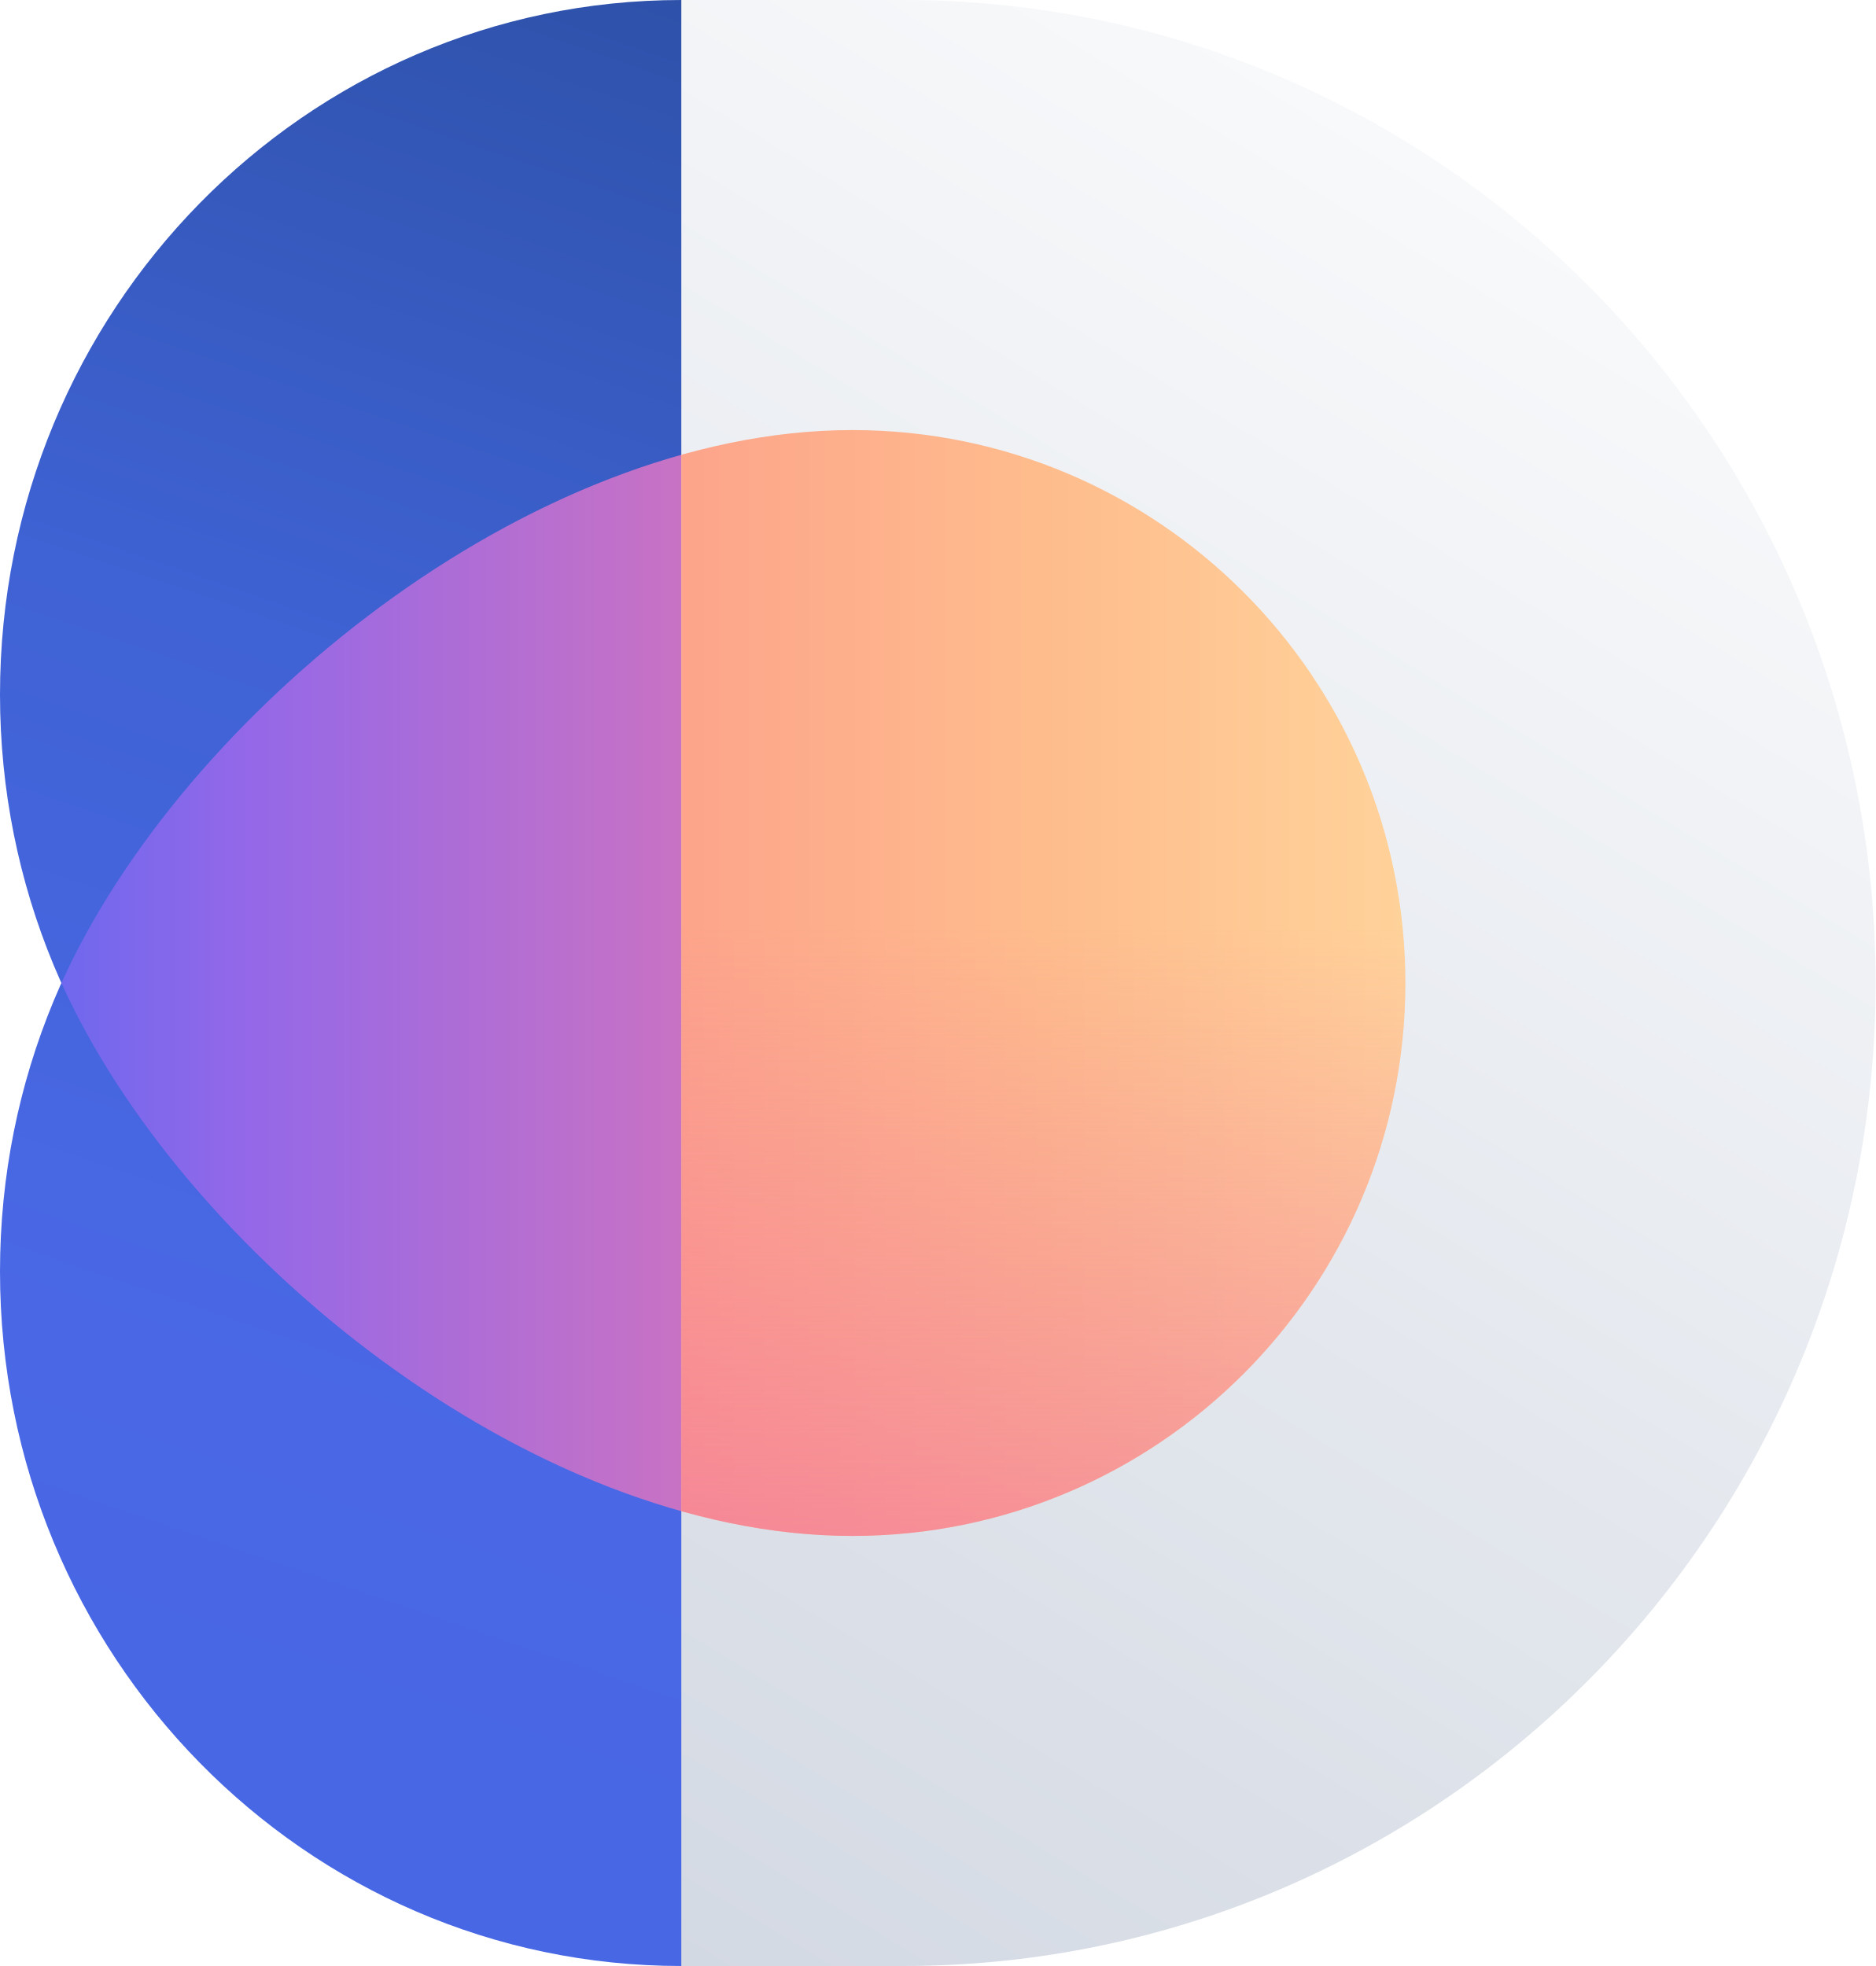
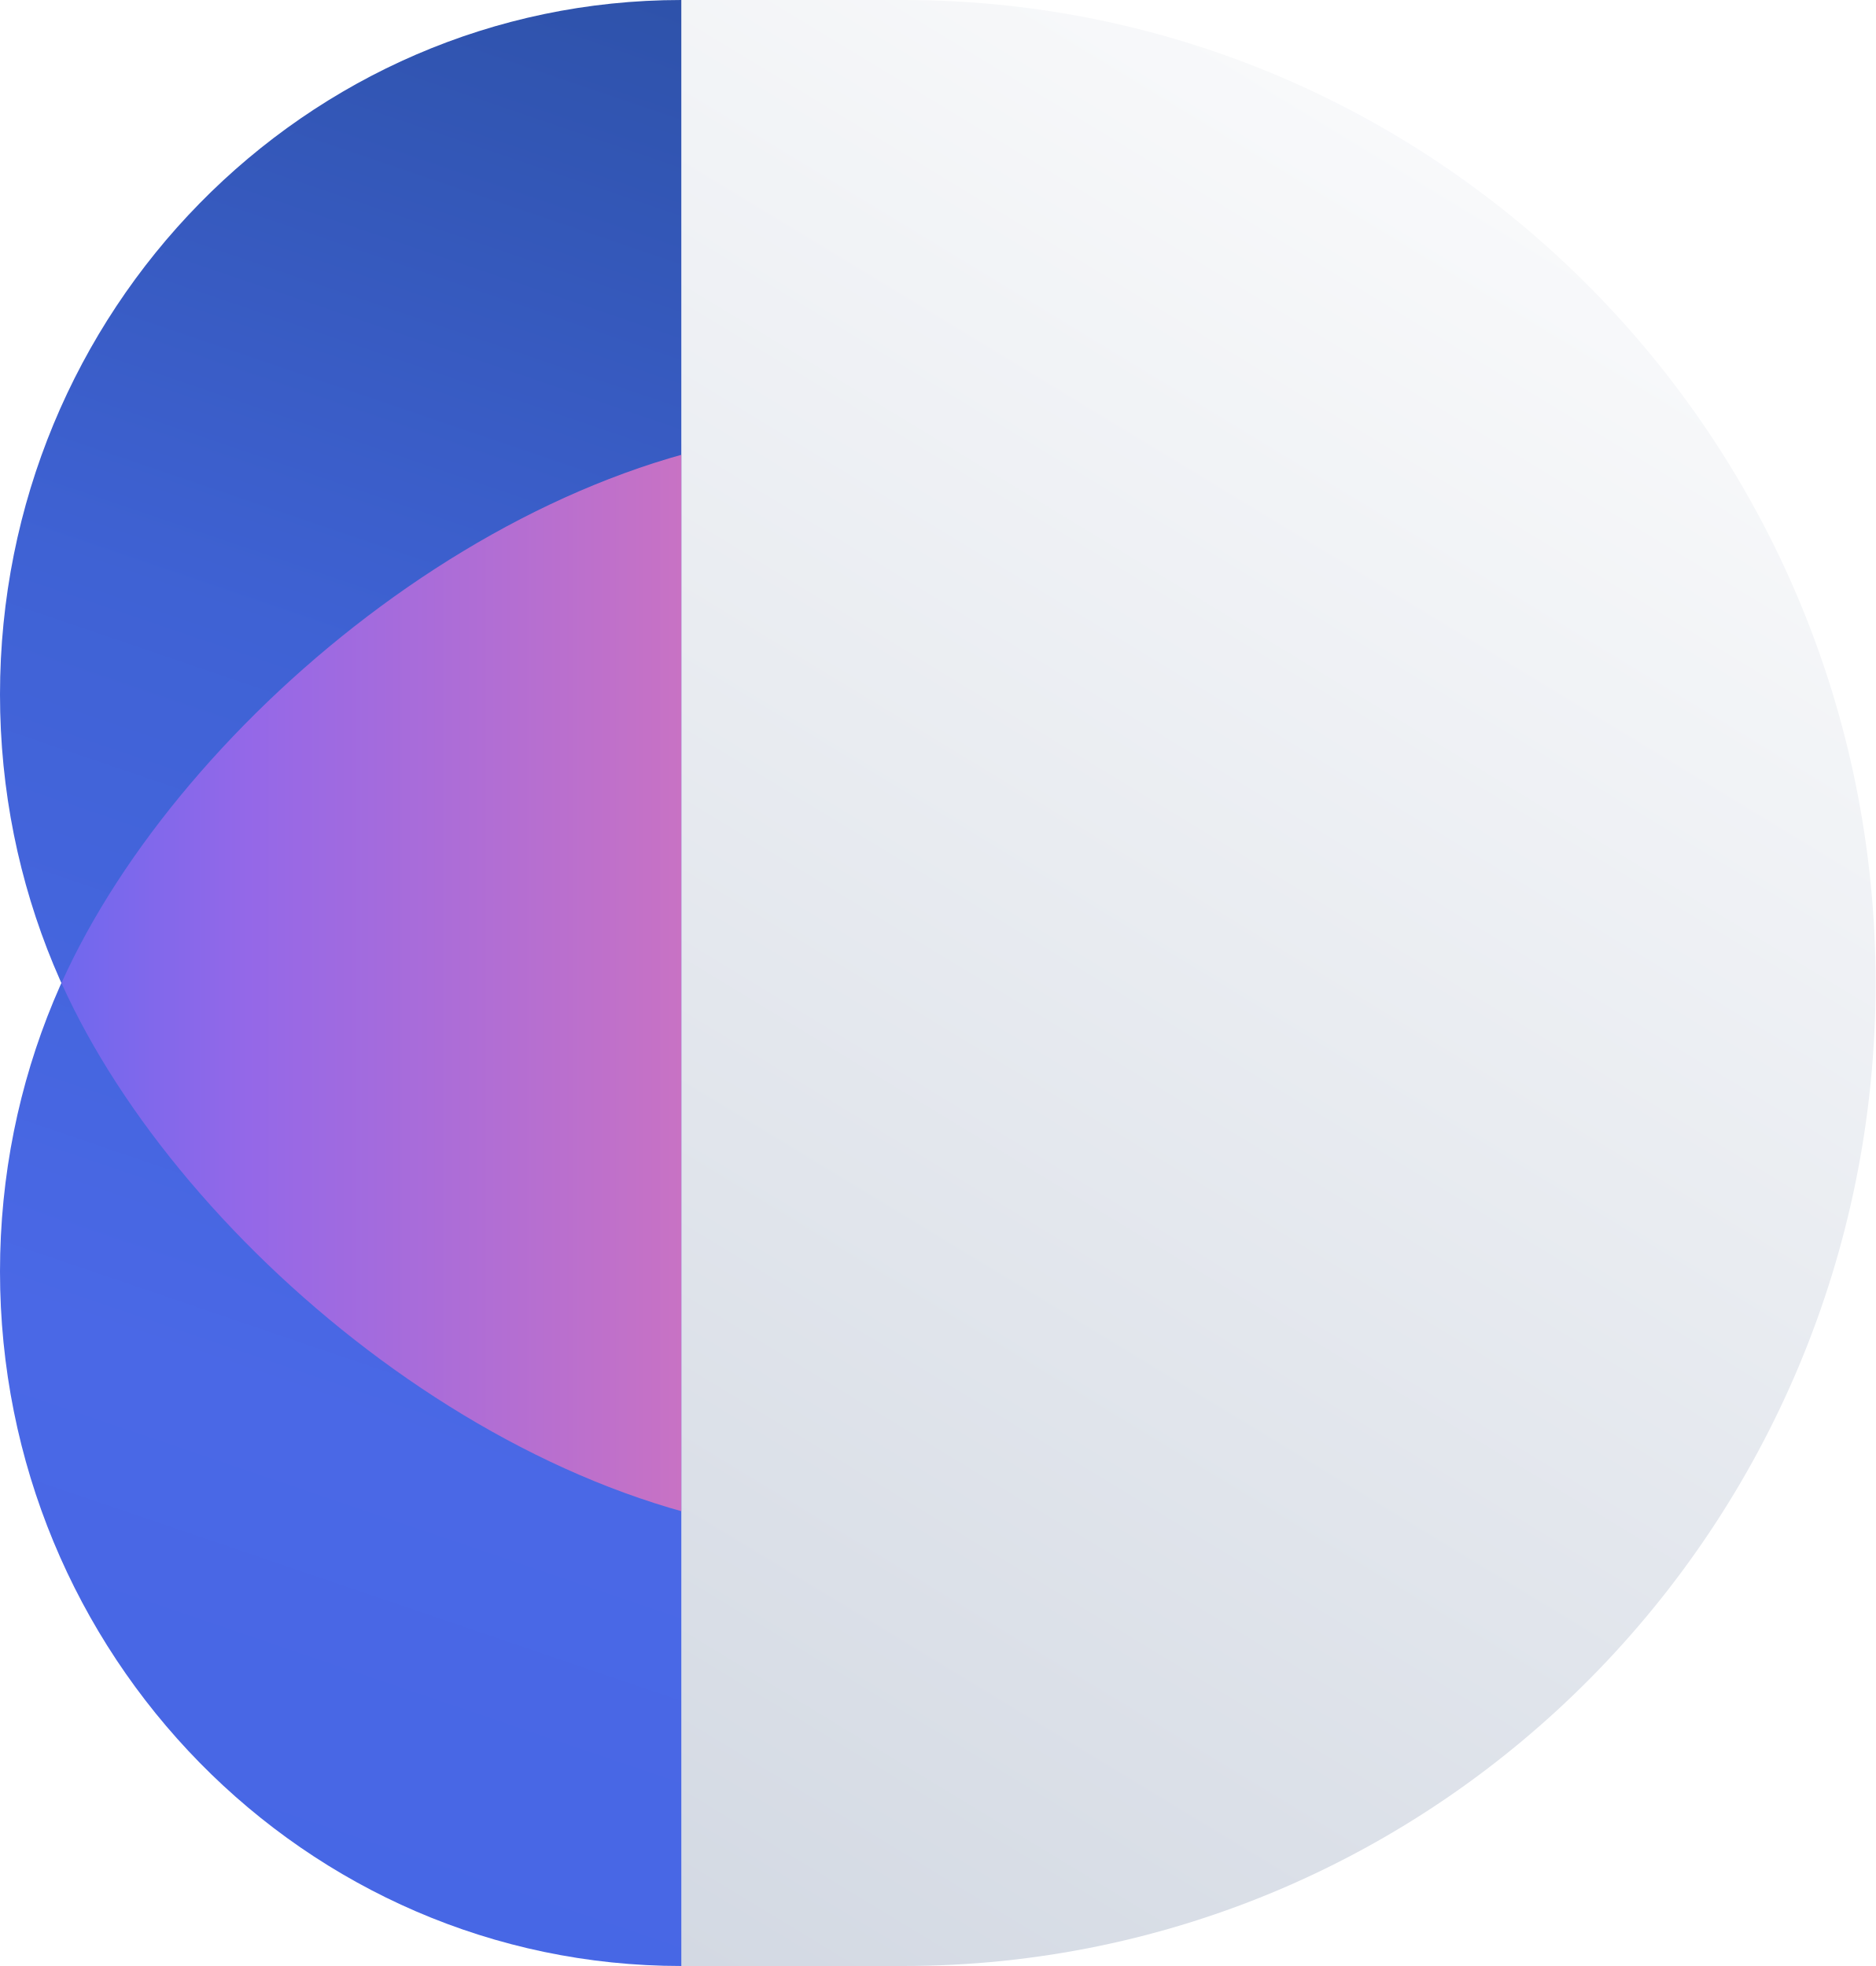
<svg xmlns="http://www.w3.org/2000/svg" width="702" height="736" viewBox="182 144 702 736">
  <defs>
    <linearGradient id="lobes" x1="437" y1="144" x2="186" y2="880" gradientUnits="userSpaceOnUse">
      <stop offset="0" stop-color="#2E52AA" />
      <stop offset="0.35" stop-color="#3F62D4" />
      <stop offset="0.7" stop-color="#4A68E6" />
      <stop offset="1" stop-color="#4666E4" />
    </linearGradient>
    <linearGradient id="orbLeft" x1="205" y1="0" x2="437" y2="0" gradientUnits="userSpaceOnUse">
      <stop offset="0" stop-color="#6F68EE" />
      <stop offset="0.3" stop-color="#9468E8" />
      <stop offset="1" stop-color="#C872C4" />
    </linearGradient>
-     <linearGradient id="orbRight" x1="437" y1="0" x2="708" y2="0" gradientUnits="userSpaceOnUse">
-       <stop offset="0" stop-color="#FDA48B" />
-       <stop offset="0.5" stop-color="#FEBC8C" />
-       <stop offset="1" stop-color="#FFD29A" />
-     </linearGradient>
-     <linearGradient id="orbBlush" x1="0" y1="305" x2="0" y2="719" gradientUnits="userSpaceOnUse">
-       <stop offset="0.45" stop-color="#F06FA0" stop-opacity="0" />
-       <stop offset="1" stop-color="#F06FA0" stop-opacity="0.55" />
-     </linearGradient>
    <linearGradient id="paper" x1="884" y1="144" x2="437" y2="880" gradientUnits="userSpaceOnUse">
      <stop offset="0" stop-color="#FFFFFF" />
      <stop offset="1" stop-color="#D3D9E3" />
    </linearGradient>
    <clipPath id="left">
      <rect width="437" height="1024" />
-     </clipPath>
-     <clipPath id="right">
-       <rect x="437" width="587" height="1024" />
    </clipPath>
    <path id="tear" d="M205 512C250 412 380 305 501 305A207 207 0 0 1 501 719C380 719 250 612 205 512Z" />
  </defs>
  <g fill="url(#lobes)">
    <ellipse cx="437" cy="404" rx="255" ry="260" />
    <ellipse cx="437" cy="620" rx="255" ry="260" />
  </g>
  <path d="M437 144H520C721 144 884 309 884 512C884 715 721 880 520 880H437Z" fill="url(#paper)" />
  <use href="#tear" fill="url(#orbLeft)" clip-path="url(#left)" />
-   <use href="#tear" fill="url(#orbRight)" clip-path="url(#right)" />
-   <use href="#tear" fill="url(#orbBlush)" clip-path="url(#right)" />
</svg>
